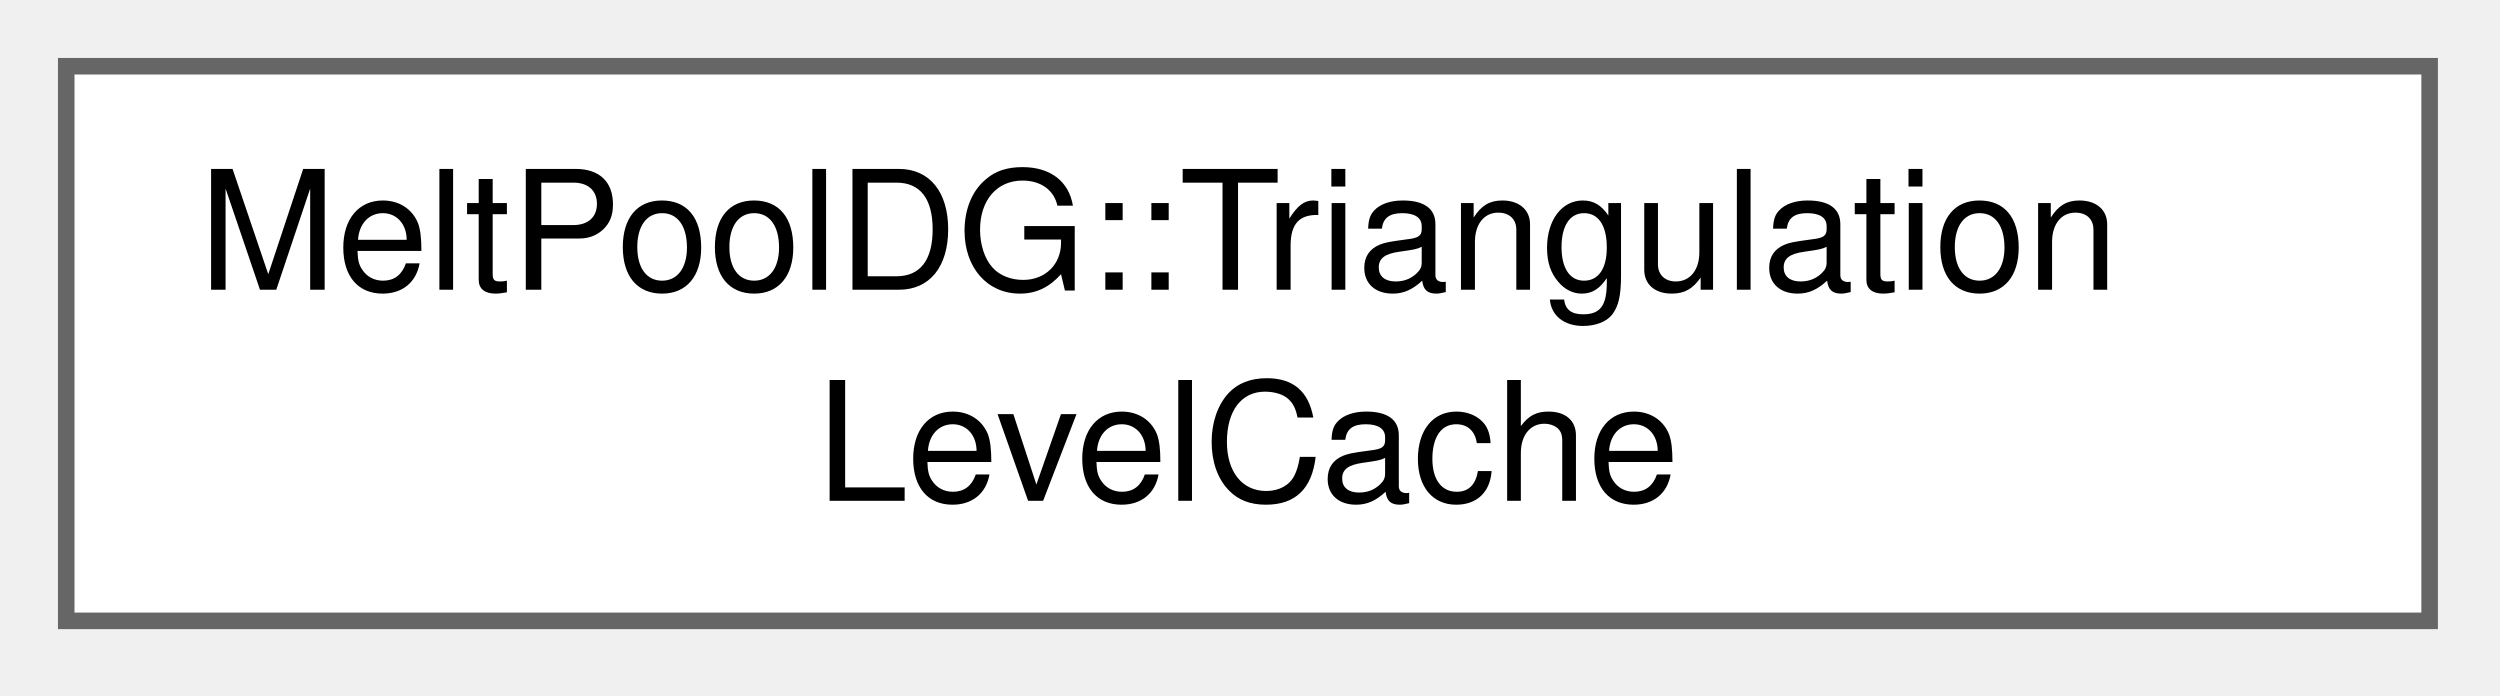
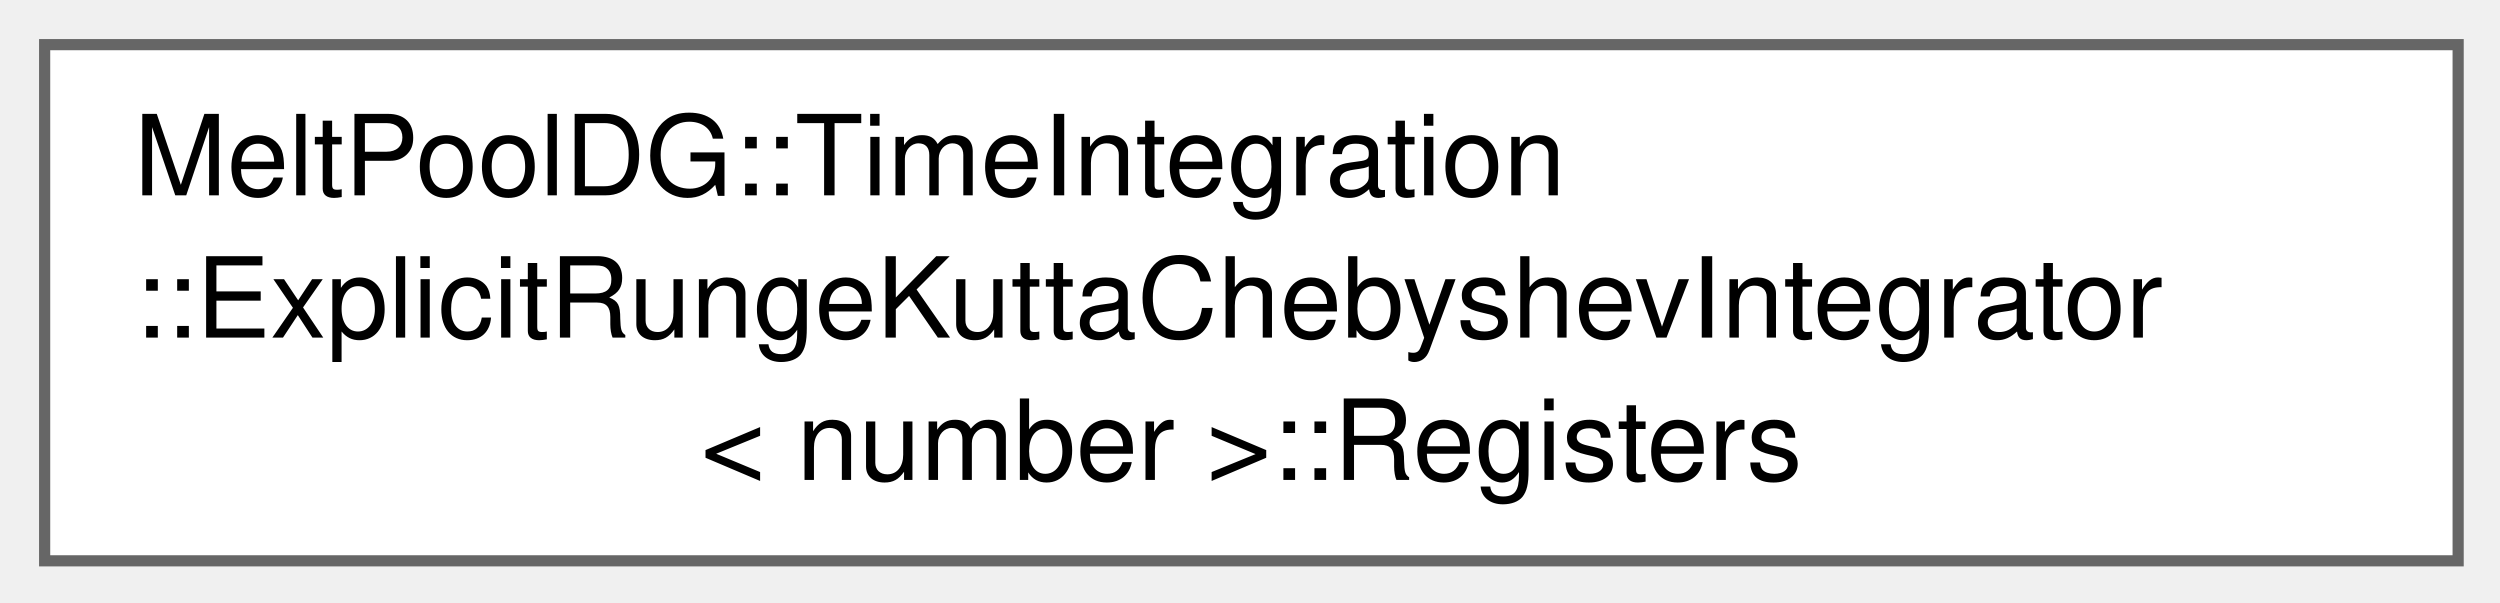
- <svg xmlns="http://www.w3.org/2000/svg" xmlns:xlink="http://www.w3.org/1999/xlink" width="151pt" height="42pt" viewBox="0.00 0.00 151.00 42.00">
-   <g id="graph0" class="graph" transform="scale(1 1) rotate(0) translate(4 37.5)">
+ <svg xmlns="http://www.w3.org/2000/svg" xmlns:xlink="http://www.w3.org/1999/xlink" width="224pt" height="54pt" viewBox="0.00 0.00 224.00 54.00">
+   <g id="graph0" class="graph" transform="scale(1 1) rotate(0) translate(4 50.25)">
    <g id="Node000000" class="node">
      <g id="a_Node000000">
-         <a xlink:href="structMeltPoolDG_1_1TriangulationLevelCache.html" target="_top" xlink:title=" ">
-           <polygon fill="white" stroke="#666666" points="142.75,-33.5 0,-33.5 0,0 142.75,0 142.75,-33.5" />
-           <text xml:space="preserve" text-anchor="start" x="8" y="-20" font-family="Helvetica,sans-Serif" font-size="10.00">MeltPoolDG::Triangulation</text>
-           <text xml:space="preserve" text-anchor="middle" x="71.38" y="-7.25" font-family="Helvetica,sans-Serif" font-size="10.00">LevelCache</text>
+         <a xlink:href="structMeltPoolDG_1_1TimeIntegration_1_1ExplicitRungeKuttaChebyshevIntegrator_1_1Registers.html" target="_top" xlink:title="Registers for intermediate solution storage.">
+           <polygon fill="white" stroke="#666666" points="216.25,-46.25 0,-46.25 0,0 216.25,0 216.25,-46.25" />
+           <text xml:space="preserve" text-anchor="start" x="8" y="-32.75" font-family="Helvetica,sans-Serif" font-size="10.00">MeltPoolDG::TimeIntegration</text>
+           <text xml:space="preserve" text-anchor="start" x="8" y="-20" font-family="Helvetica,sans-Serif" font-size="10.00">::ExplicitRungeKuttaChebyshevIntegrator</text>
+           <text xml:space="preserve" text-anchor="middle" x="108.12" y="-7.25" font-family="Helvetica,sans-Serif" font-size="10.00">&lt; number &gt;::Registers</text>
        </a>
      </g>
    </g>
  </g>
</svg>
